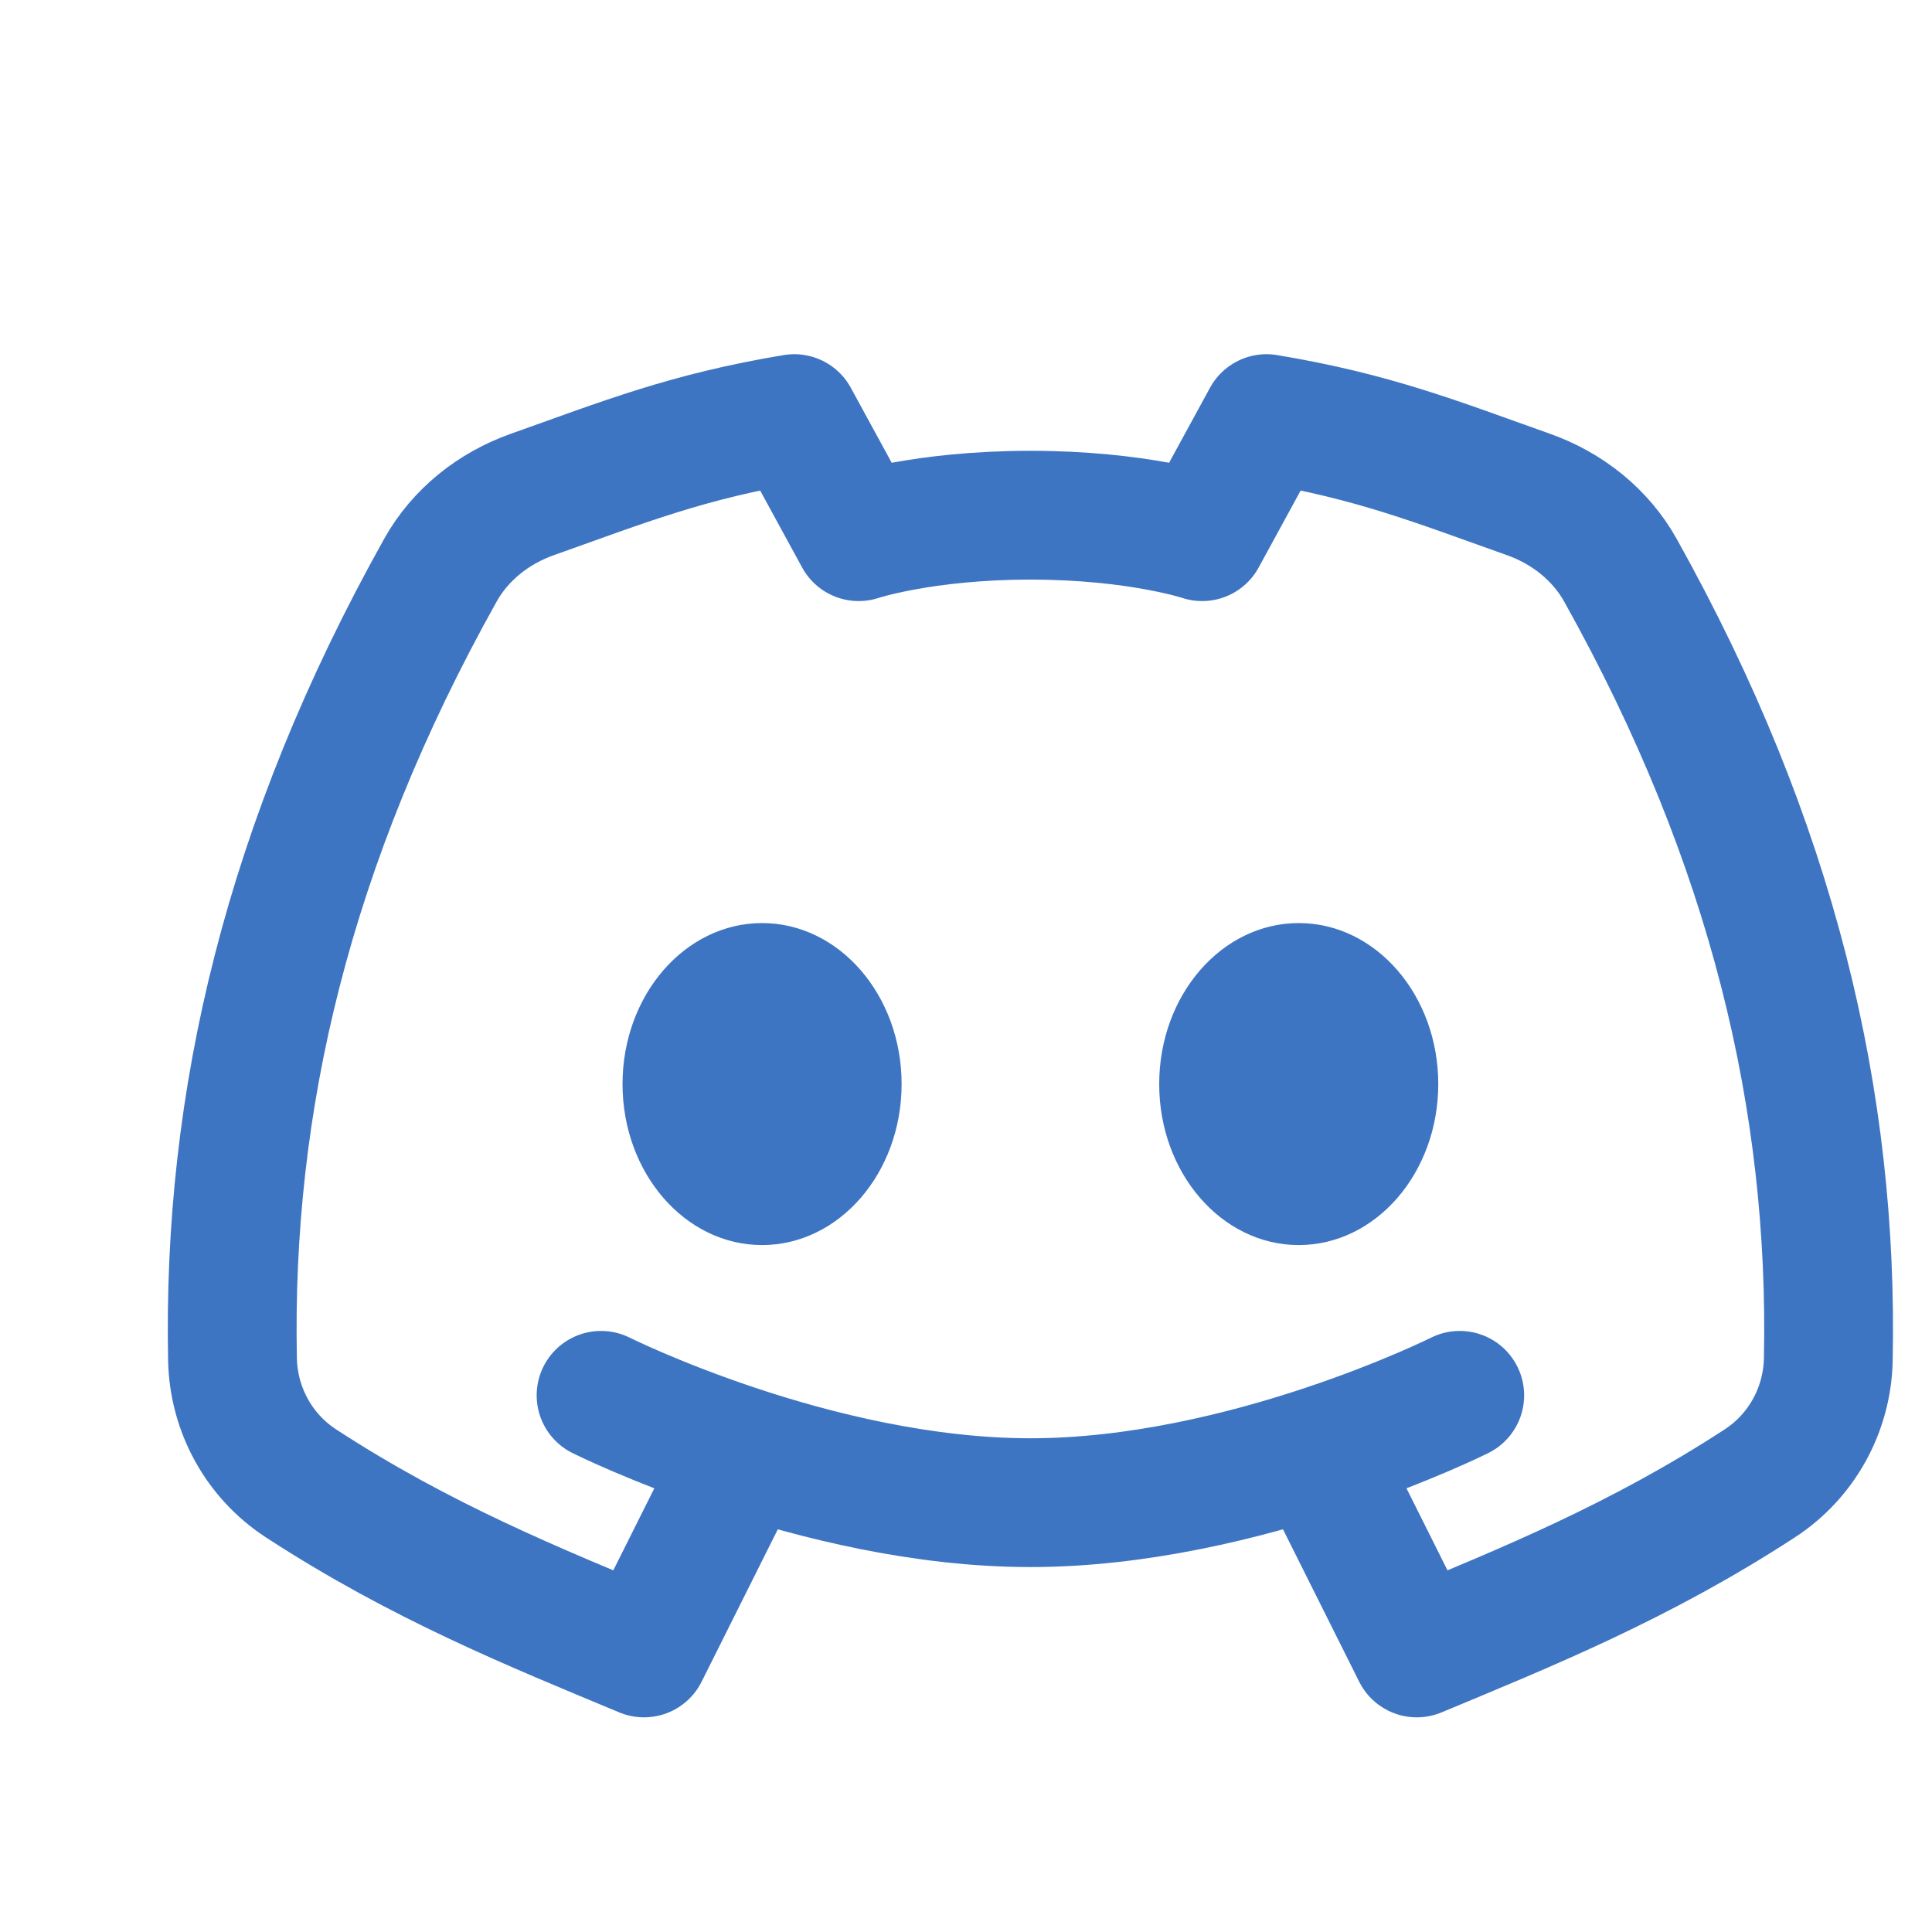
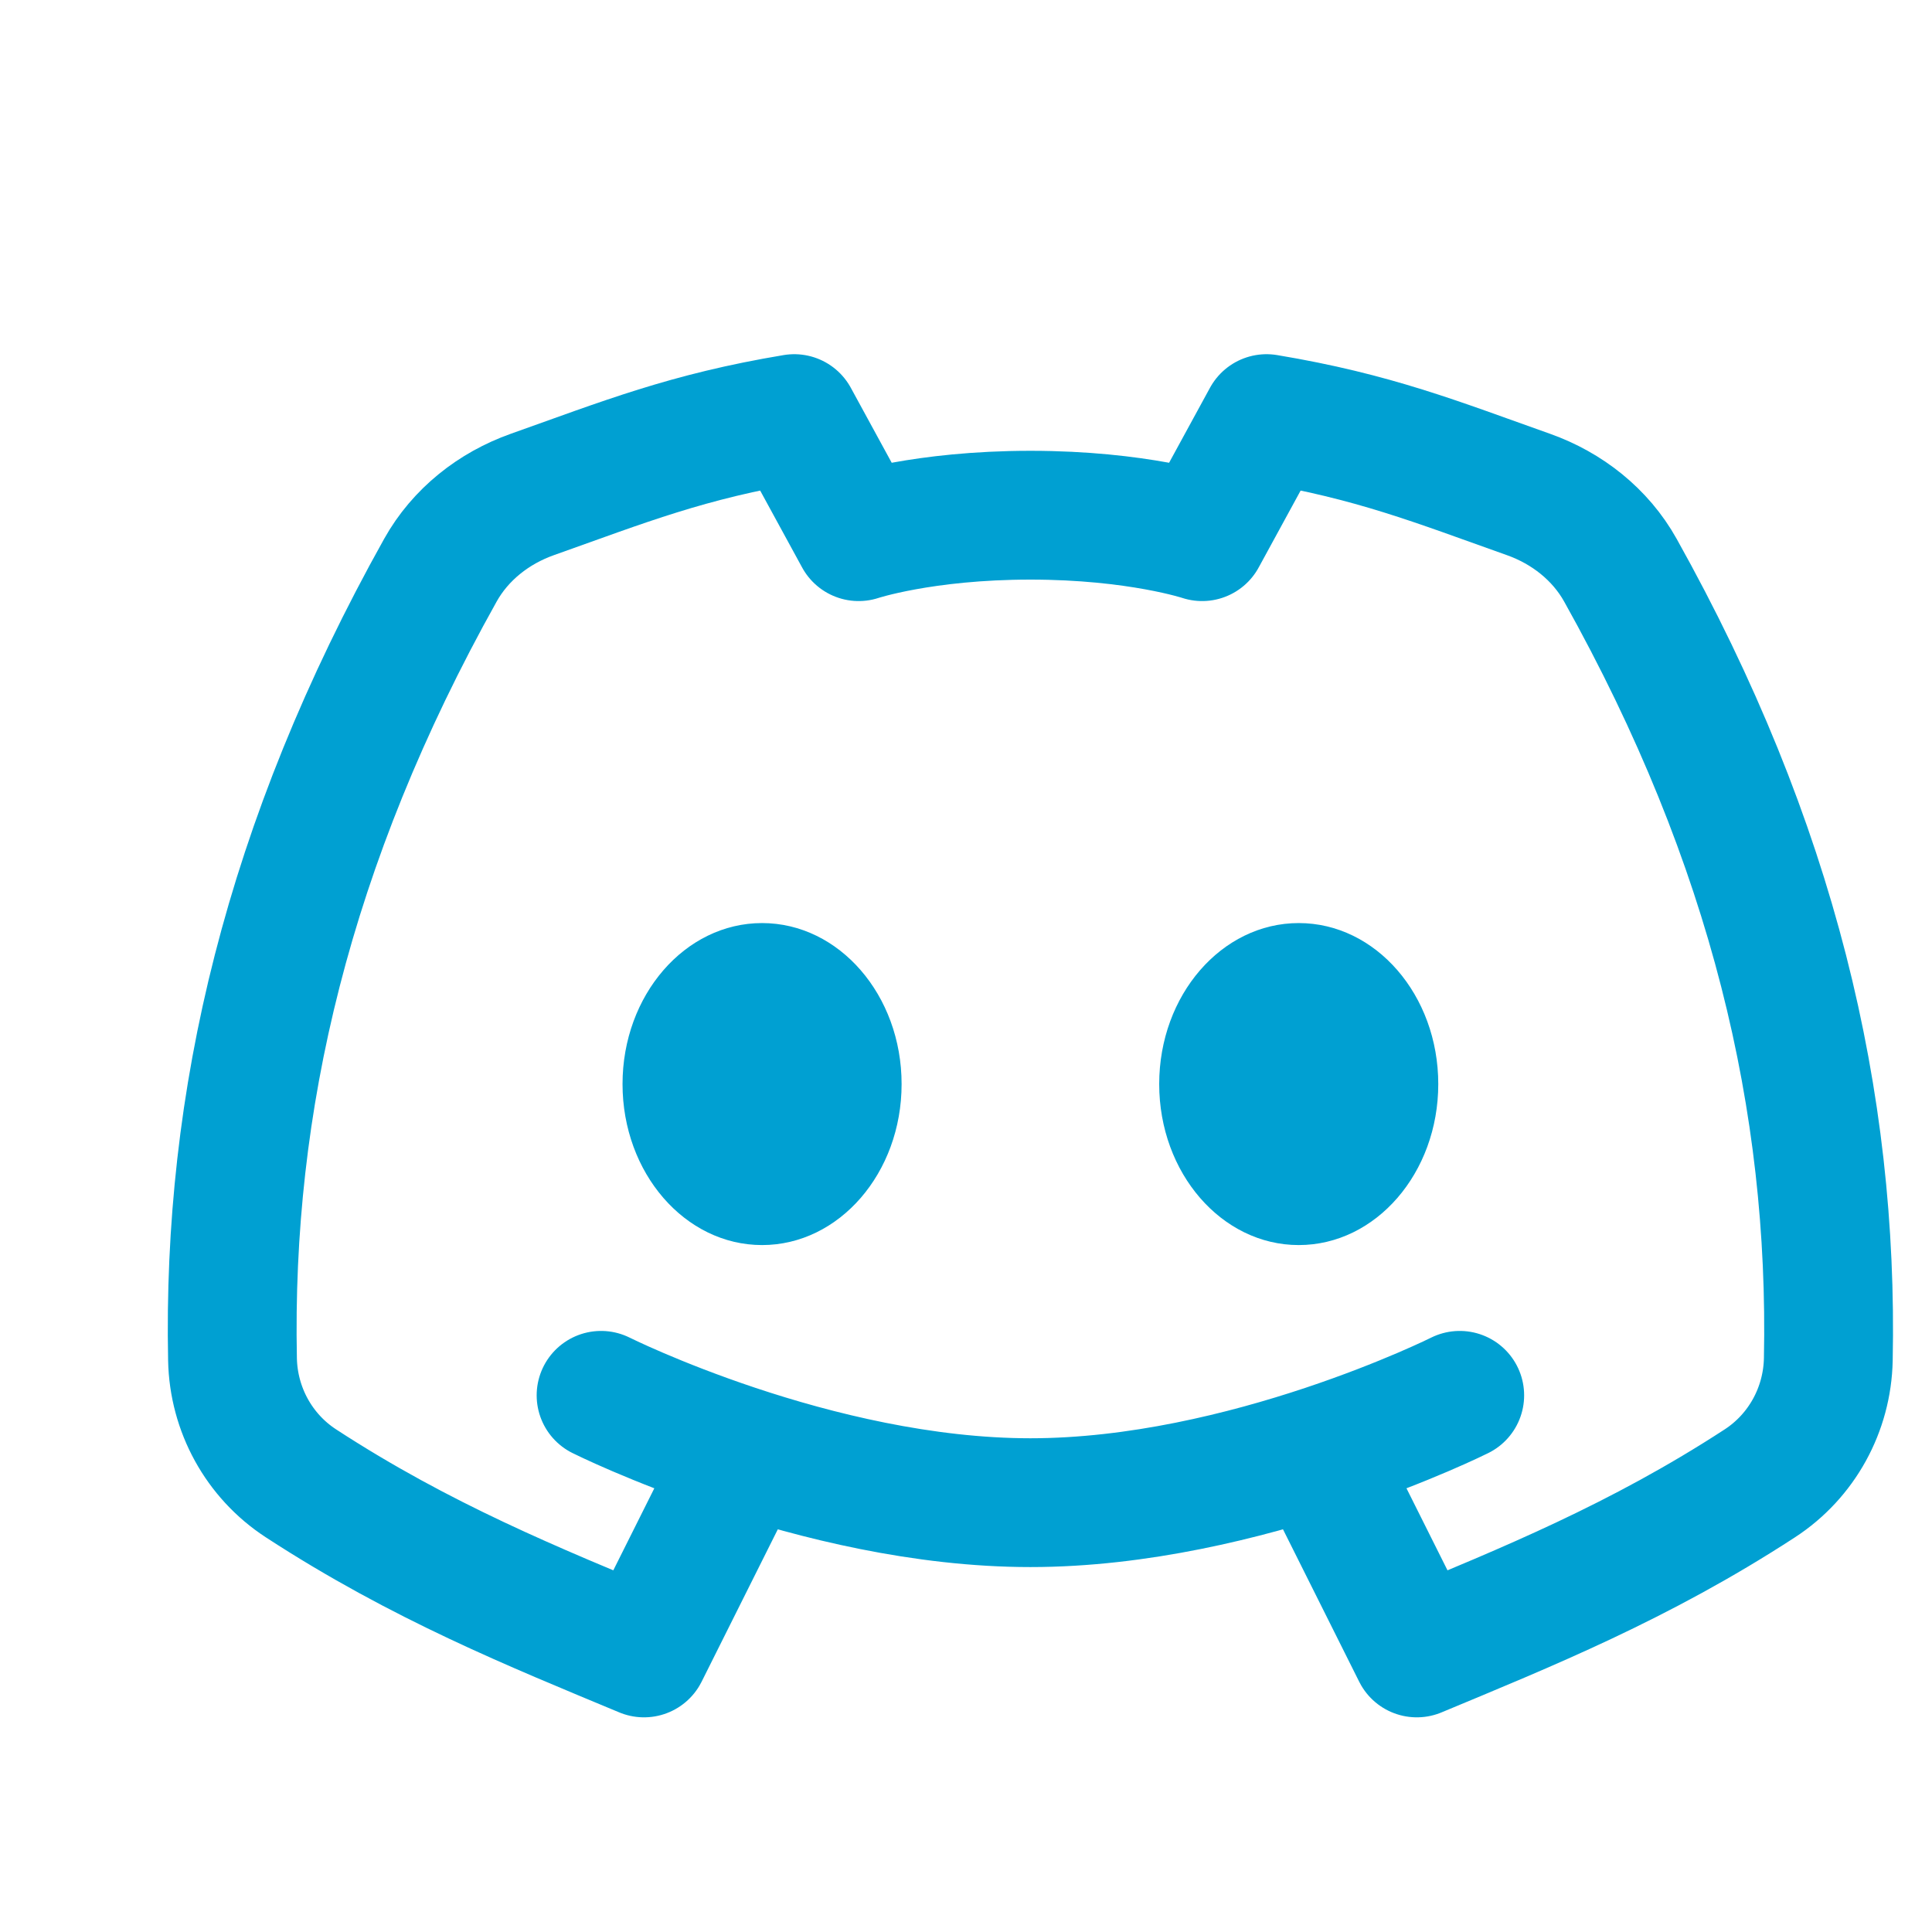
<svg xmlns="http://www.w3.org/2000/svg" width="800px" height="800px" viewBox="0 0 180 180" fill="none">
-   <path stroke="#3E75C3" stroke-linecap="round" stroke-linejoin="round" stroke-width="12" d="m68 138-8 16c-10.19-4.246-20.742-8.492-31.96-15.8-3.912-2.549-6.284-6.88-6.378-11.548-.488-23.964 5.134-48.056 19.369-73.528 1.863-3.334 4.967-5.778 8.567-7.056C58.186 43.02 64.016 40.664 74 39l6 11s6-2 16-2 16 2 16 2l6-11c9.984 1.664 15.814 4.02 24.402 7.068 3.6 1.278 6.704 3.722 8.567 7.056 14.235 25.472 19.857 49.564 19.37 73.528-.095 4.668-2.467 8.999-6.379 11.548-11.218 7.308-21.769 11.554-31.96 15.8l-8-16m-68-8s20 10 40 10 40-10 40-10" />
-   <ellipse cx="71" cy="101" fill="#3E75C3" rx="13" ry="15" />
-   <ellipse cx="121" cy="101" fill="#3E75C3" rx="13" ry="15" />
+   <path stroke="#00A0D2" stroke-linecap="round" stroke-linejoin="round" stroke-width="12" d="m68 138-8 16c-10.19-4.246-20.742-8.492-31.96-15.8-3.912-2.549-6.284-6.88-6.378-11.548-.488-23.964 5.134-48.056 19.369-73.528 1.863-3.334 4.967-5.778 8.567-7.056C58.186 43.02 64.016 40.664 74 39l6 11s6-2 16-2 16 2 16 2l6-11c9.984 1.664 15.814 4.02 24.402 7.068 3.6 1.278 6.704 3.722 8.567 7.056 14.235 25.472 19.857 49.564 19.37 73.528-.095 4.668-2.467 8.999-6.379 11.548-11.218 7.308-21.769 11.554-31.96 15.8l-8-16m-68-8s20 10 40 10 40-10 40-10" />
+   <ellipse cx="71" cy="101" fill="#00A0D2" rx="13" ry="15" />
+   <ellipse cx="121" cy="101" fill="#00A0D2" rx="13" ry="15" />
</svg>
